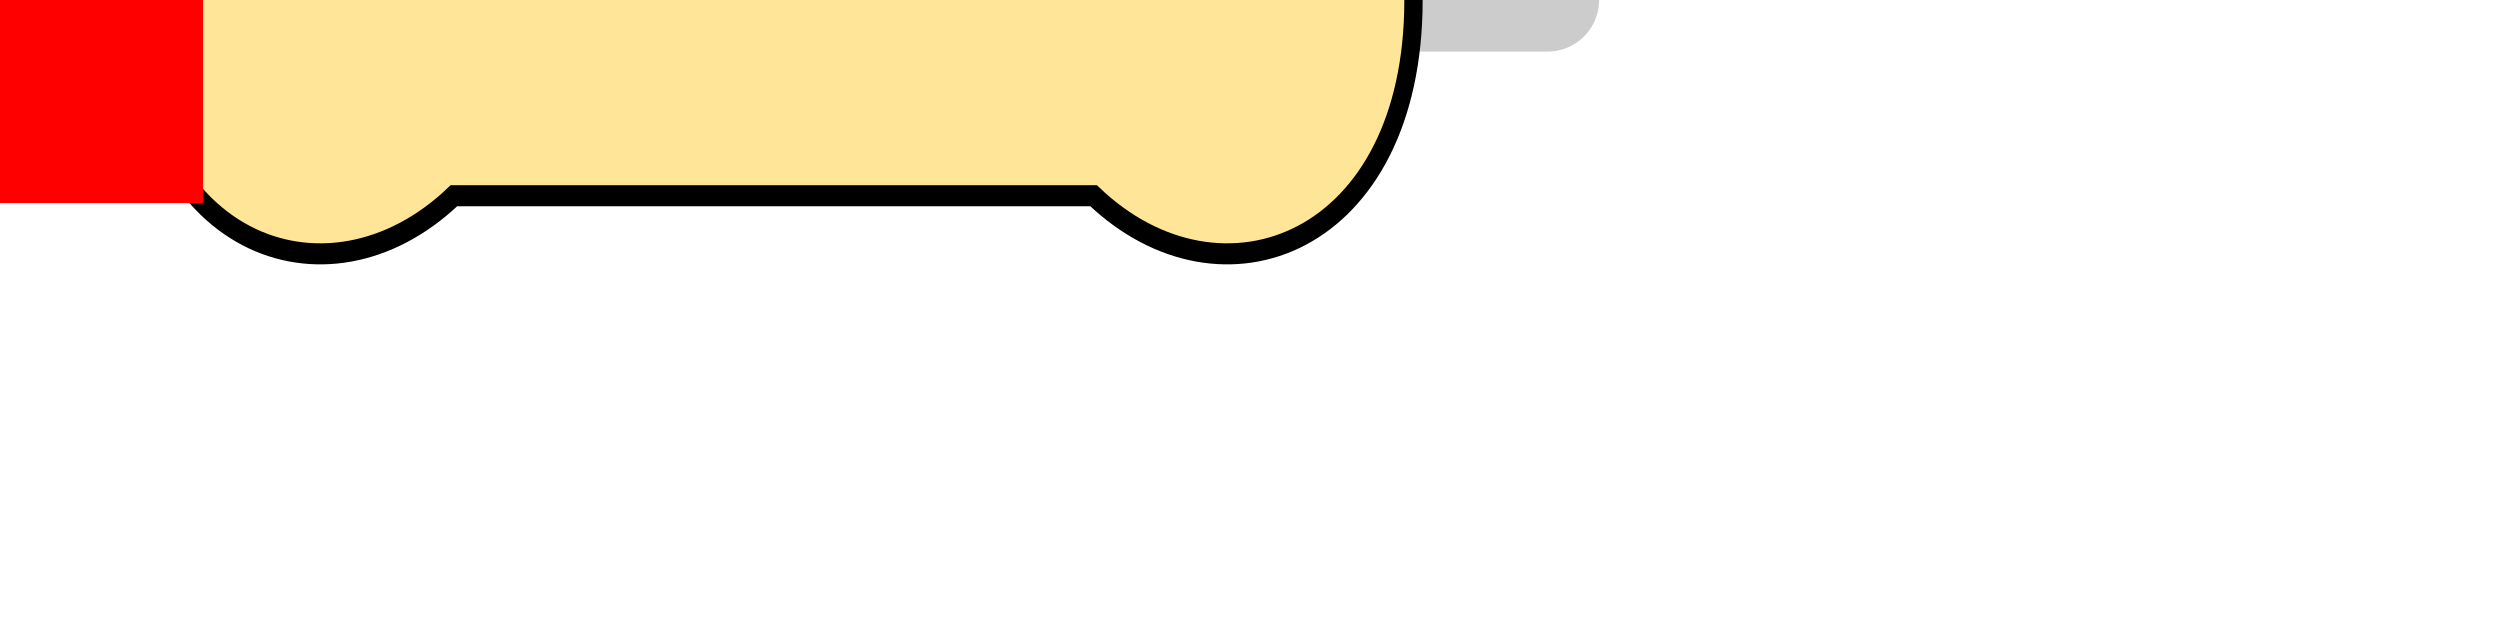
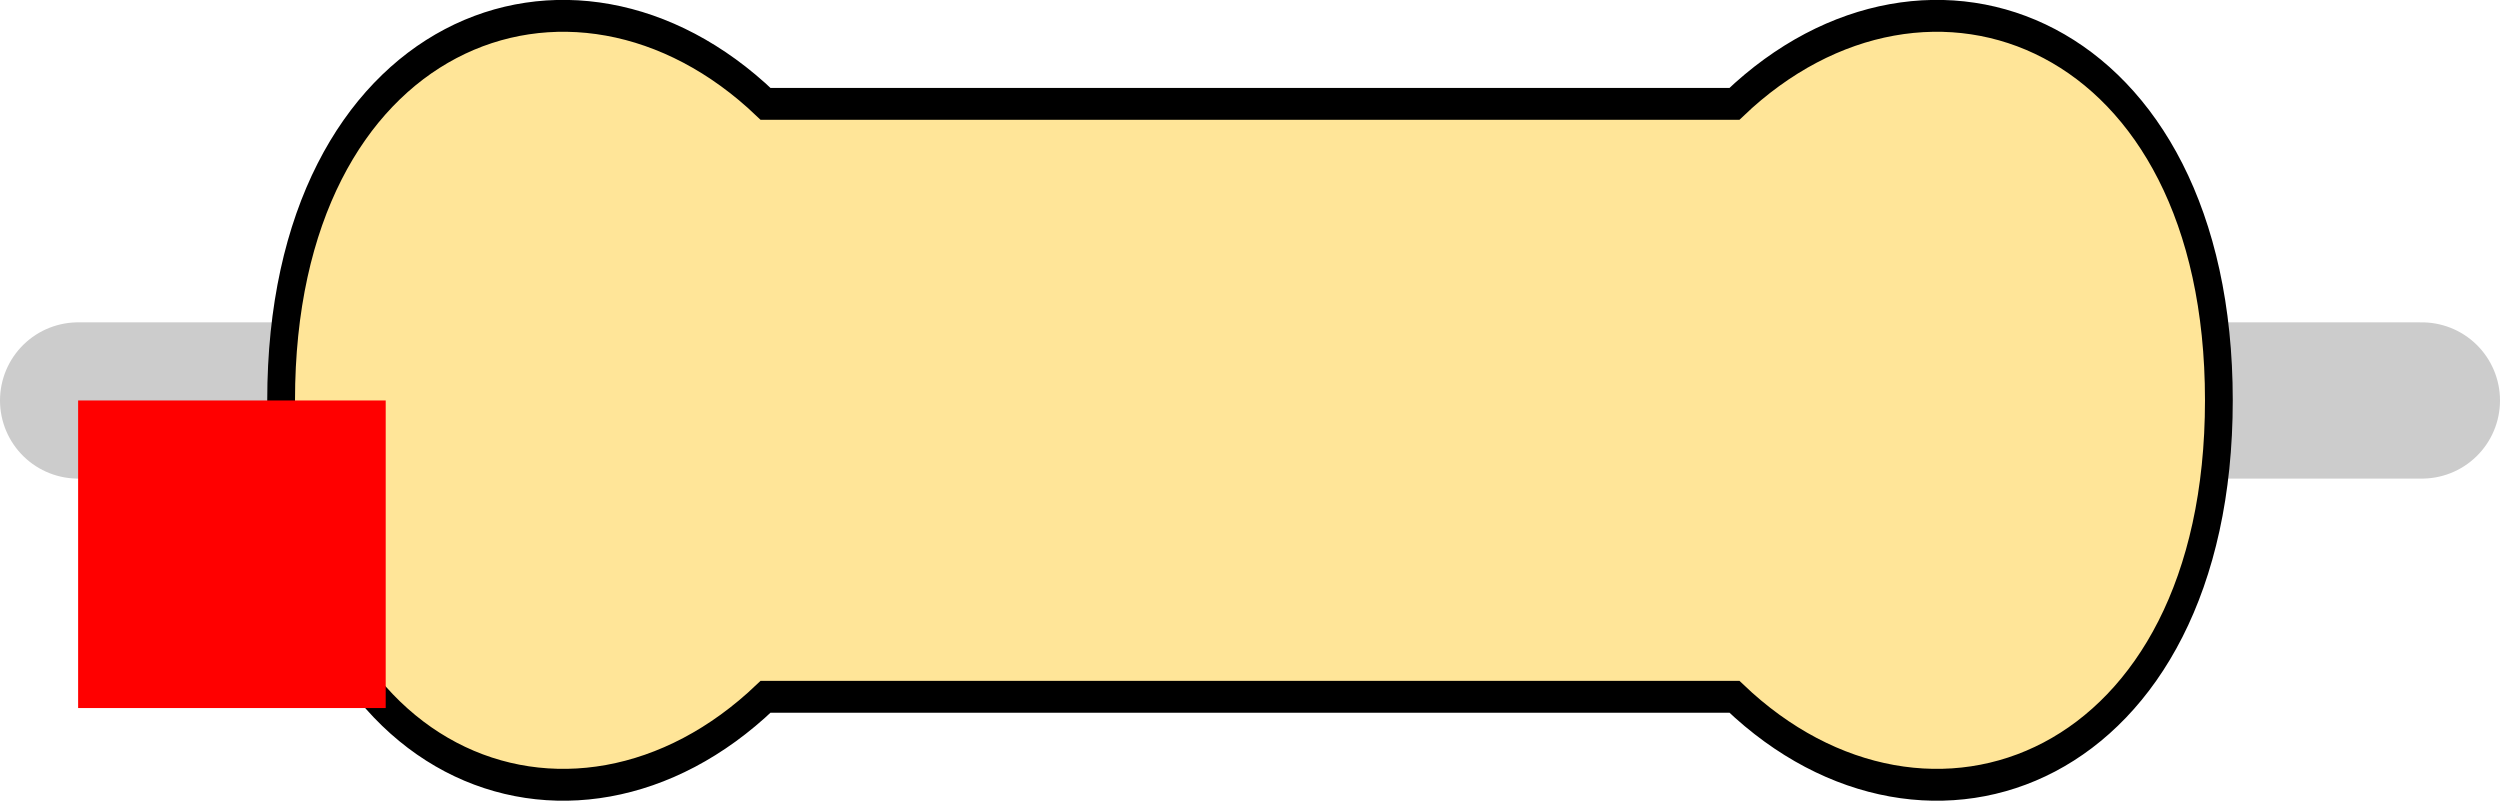
- <svg xmlns="http://www.w3.org/2000/svg" version="1.1" width="12.31mm" height="3.05mm" viewBox="0 0 12.31 3.05" id="svg196">
+ <svg xmlns="http://www.w3.org/2000/svg" version="1.1" width="8.128mm" height="2.603mm" viewBox="0 0 8.128 2.603" id="svg196">
  <defs id="defs200" />
-   <path style="fill:none;stroke:#cccccc;stroke-width:0.508;stroke-linecap:round;stroke-linejoin:miter;stroke-miterlimit:4;stroke-dasharray:none;stroke-opacity:1" d="M 0,0 7.62,0" id="main_pin" />
-   <g id="res_bean" transform="translate(0.66, 0) scale(1.05, 1.204819)">
+   <path style="fill:none;stroke:#cccccc;stroke-width:0.508;stroke-linecap:round;stroke-linejoin:miter;stroke-miterlimit:4;stroke-dasharray:none;stroke-opacity:1" d="M 0.254,1.302 H 7.874" id="main_pin" />
+   <g id="res_bean" transform="matrix(1.05,0,0,1.204819,0.914,1.301524)">
    <path d="M 0,0 C 0,1 0.9,1.3 1.5,0.8 H 3 4.5 C 5.1,1.3 6,1 6,0 6,-1 5.1,-1.3 4.5,-0.8 H 3 1.5 C 0.9,-1.3 0,-1 0,0 Z" style="display:inline;fill:#ffe598;fill-opacity:1;stroke:none;stroke-width:0.09;stroke-linecap:butt;stroke-linejoin:miter;stroke-miterlimit:4;stroke-dasharray:none;stroke-opacity:1;paint-order:stroke fill markers" id="bean_fill" />
    <rect style="display:none;opacity:1;fill:#000000;fill-opacity:1;stroke:none;stroke-width:0.61;stroke-miterlimit:4;stroke-dasharray:none;stroke-opacity:1" id="res_band1" height="1.6" x="1.65" y="-0.8" width="0.6" />
    <rect y="-0.8" x="2.35" height="1.6" width="0.6" id="res_band2" style="display:none;opacity:1;fill:#000000;fill-opacity:1;stroke:none;stroke-width:0.61;stroke-miterlimit:4;stroke-dasharray:none;stroke-opacity:1" />
    <rect y="-0.8" x="3.05" height="1.6" width="0.6" id="res_band3" style="display:none;opacity:1;fill:#000000;fill-opacity:1;stroke:none;stroke-width:0.61;stroke-miterlimit:4;stroke-dasharray:none;stroke-opacity:1" />
    <rect y="-0.8" x="3.75" height="1.6" width="0.6" id="res_band4" style="display:none;opacity:1;fill:#000000;fill-opacity:1;stroke:none;stroke-width:0.61;stroke-miterlimit:4;stroke-dasharray:none;stroke-opacity:1" />
    <rect style="display:none;opacity:1;fill:#000000;fill-opacity:1;stroke:none;stroke-width:0.61;stroke-miterlimit:4;stroke-dasharray:none;stroke-opacity:1" id="res_5band1" height="1.6" x="1.65" y="-0.8" width="0.4" />
    <rect style="display:none;opacity:1;fill:#000000;fill-opacity:1;stroke:none;stroke-width:0.61;stroke-miterlimit:4;stroke-dasharray:none;stroke-opacity:1" id="res_5band2" height="1.6" x="2.225" y="-0.8" width="0.4" />
    <rect style="display:none;opacity:1;fill:#000000;fill-opacity:1;stroke:none;stroke-width:0.61;stroke-miterlimit:4;stroke-dasharray:none;stroke-opacity:1" id="res_5band3" height="1.6" x="2.8" y="-0.8" width="0.4" />
    <rect style="display:none;opacity:1;fill:#000000;fill-opacity:1;stroke:none;stroke-width:0.61;stroke-miterlimit:4;stroke-dasharray:none;stroke-opacity:1" id="res_5band4" height="1.6" x="3.375" y="-0.8" width="0.4" />
    <rect style="display:none;opacity:1;fill:#000000;fill-opacity:1;stroke:none;stroke-width:0.61;stroke-miterlimit:4;stroke-dasharray:none;stroke-opacity:1" id="res_5band5" height="1.6" x="3.95" y="-0.8" width="0.4" />
    <path d="M 0,0 C 0,1 0.9,1.3 1.5,0.8 H 3 4.5 C 5.1,1.3 6,1 6,0 6,-1 5.1,-1.3 4.5,-0.8 H 3 1.5 C 0.9,-1.3 0,-1 0,0 Z" style="display:inline;fill:none;fill-opacity:1;stroke:#000000;stroke-width:0.086;stroke-linecap:butt;stroke-linejoin:miter;stroke-miterlimit:4;stroke-dasharray:none;stroke-opacity:1;paint-order:stroke fill markers" id="bean_outline" />
    <rect style="display:none;opacity:1;fill:#000000;fill-opacity:1;stroke:none;stroke-width:0.61;stroke-miterlimit:4;stroke-dasharray:none;stroke-opacity:1" id="res_zeroband" height="1.6" x="2.7" y="-0.8" width="0.6" />
  </g>
-   <rect id="origin" fill="#ff0000" width="1" height="1" x="0" y="0" style="stroke-width:1e-06" />
+   <rect id="origin" fill="#ff0000" width="1" height="1" x="0.254" y="1.302" style="stroke-width:1e-06" />
</svg>
